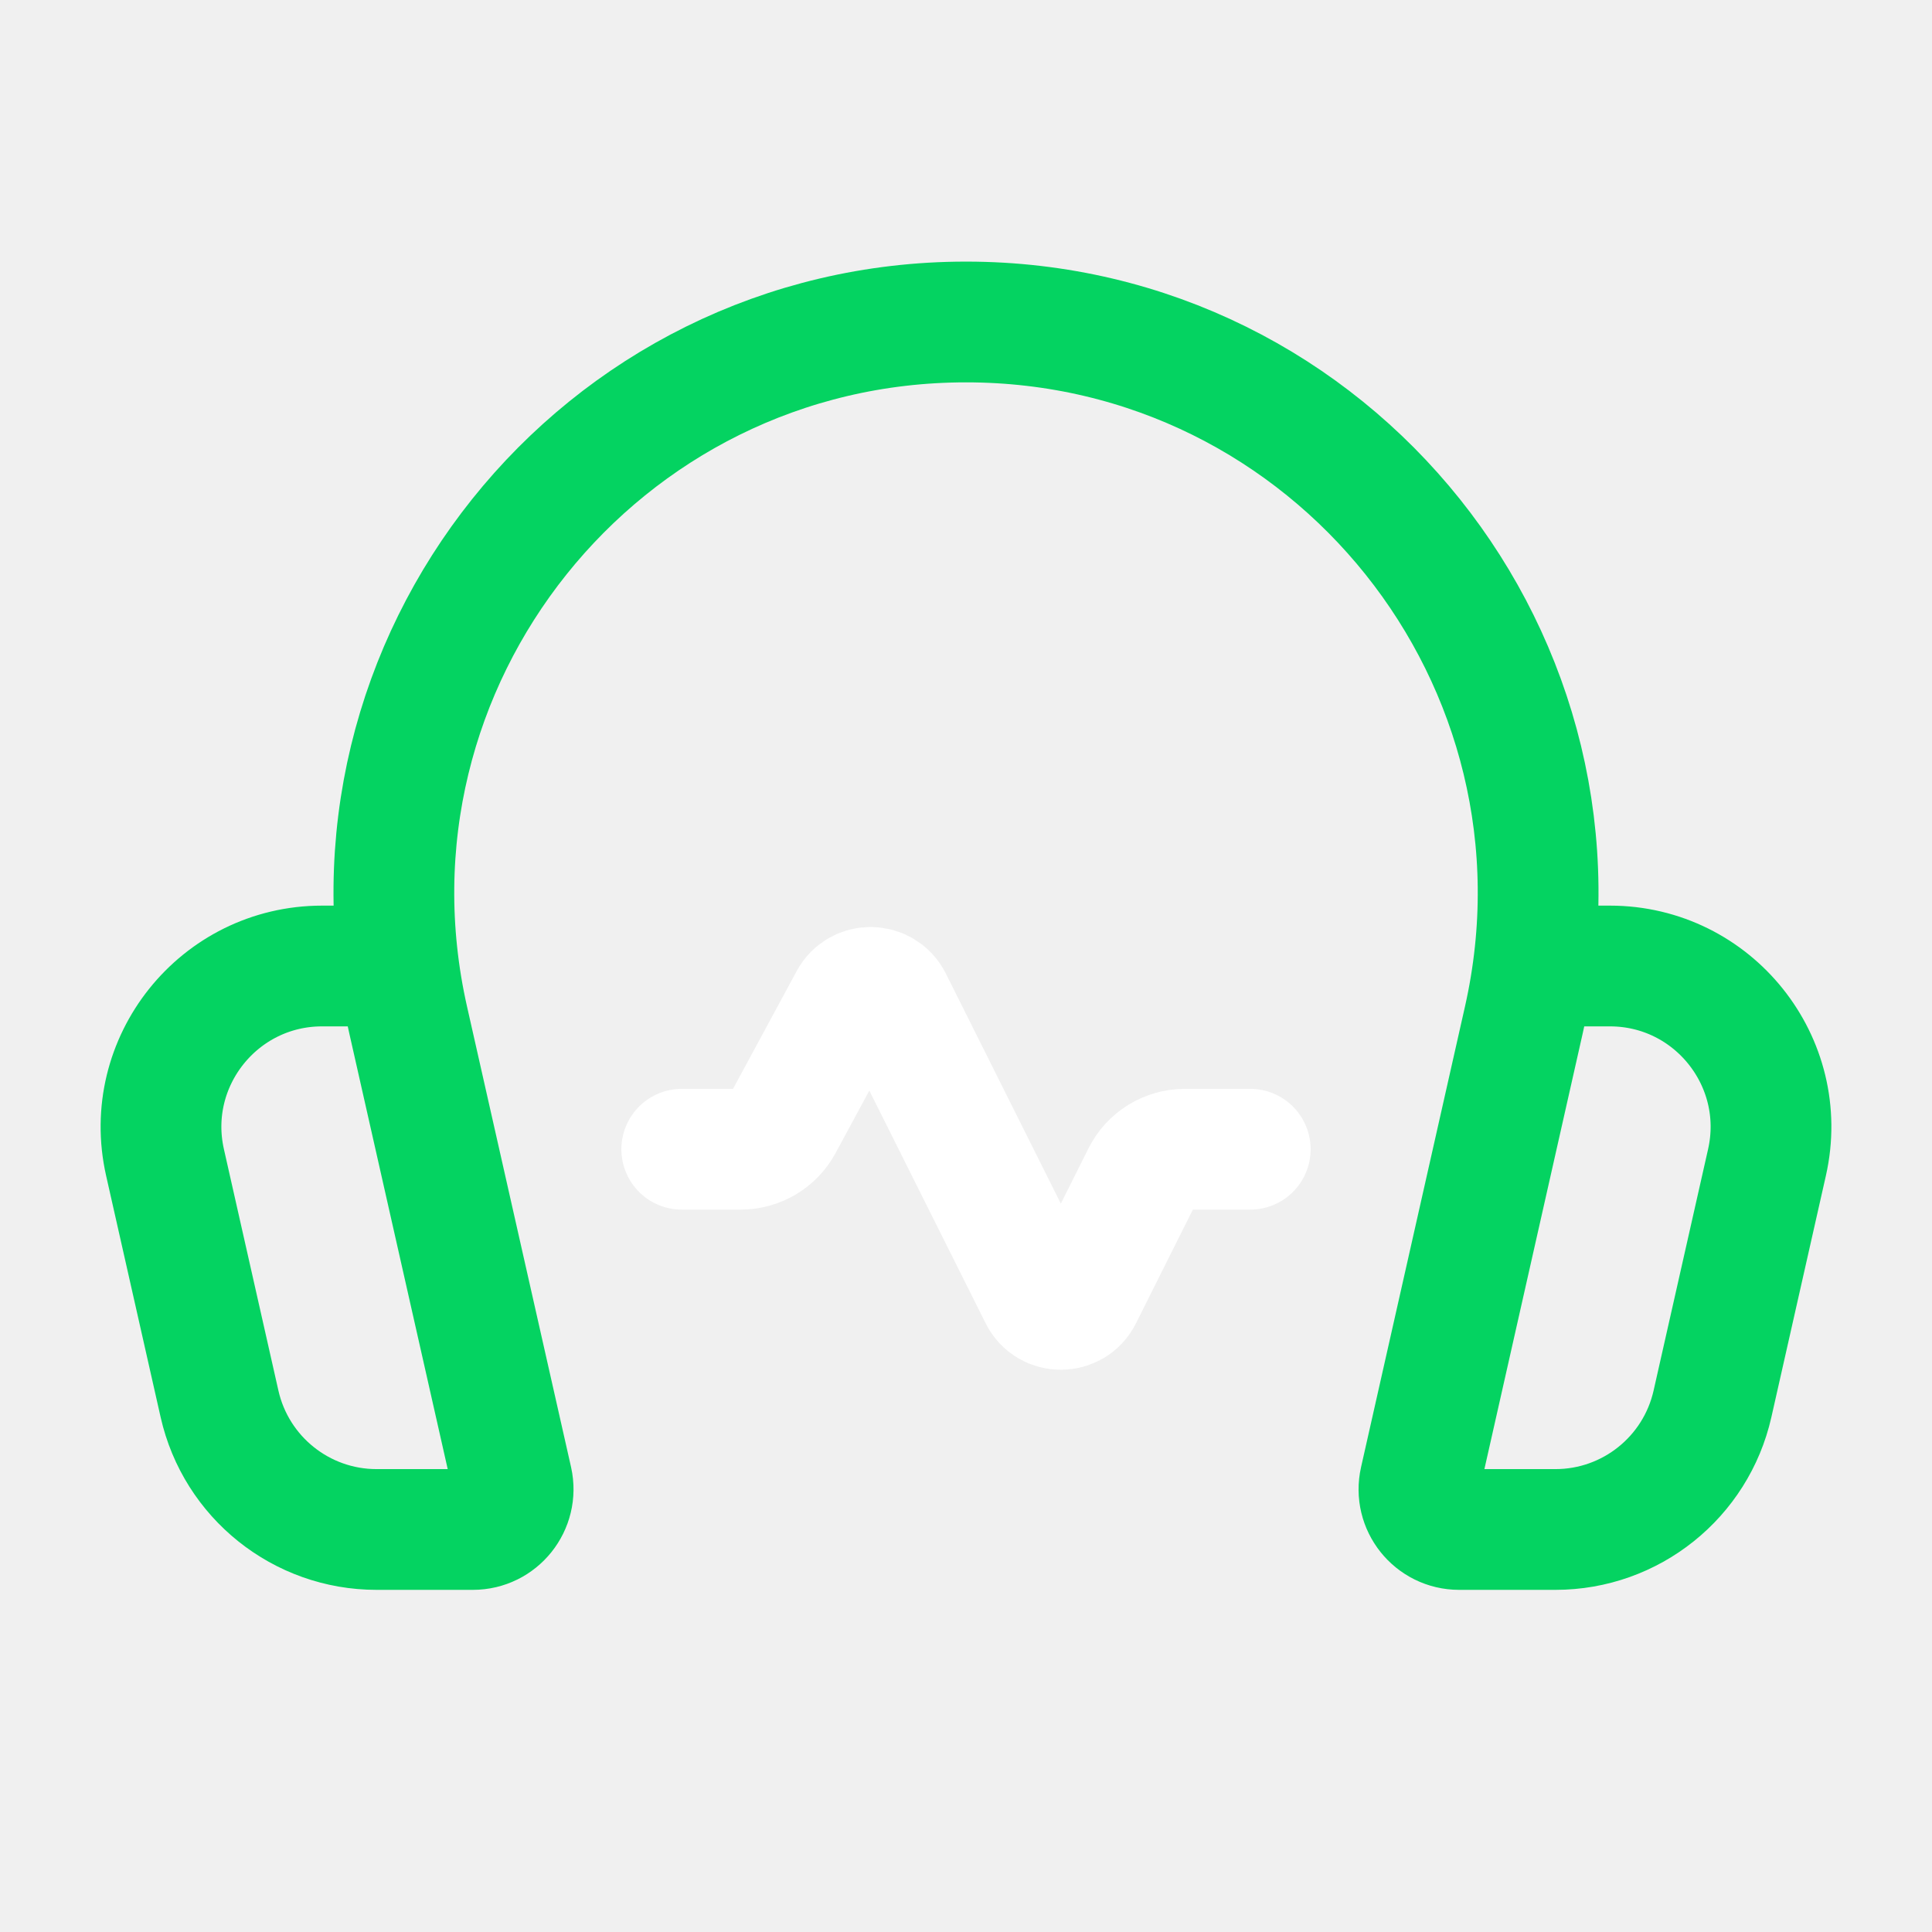
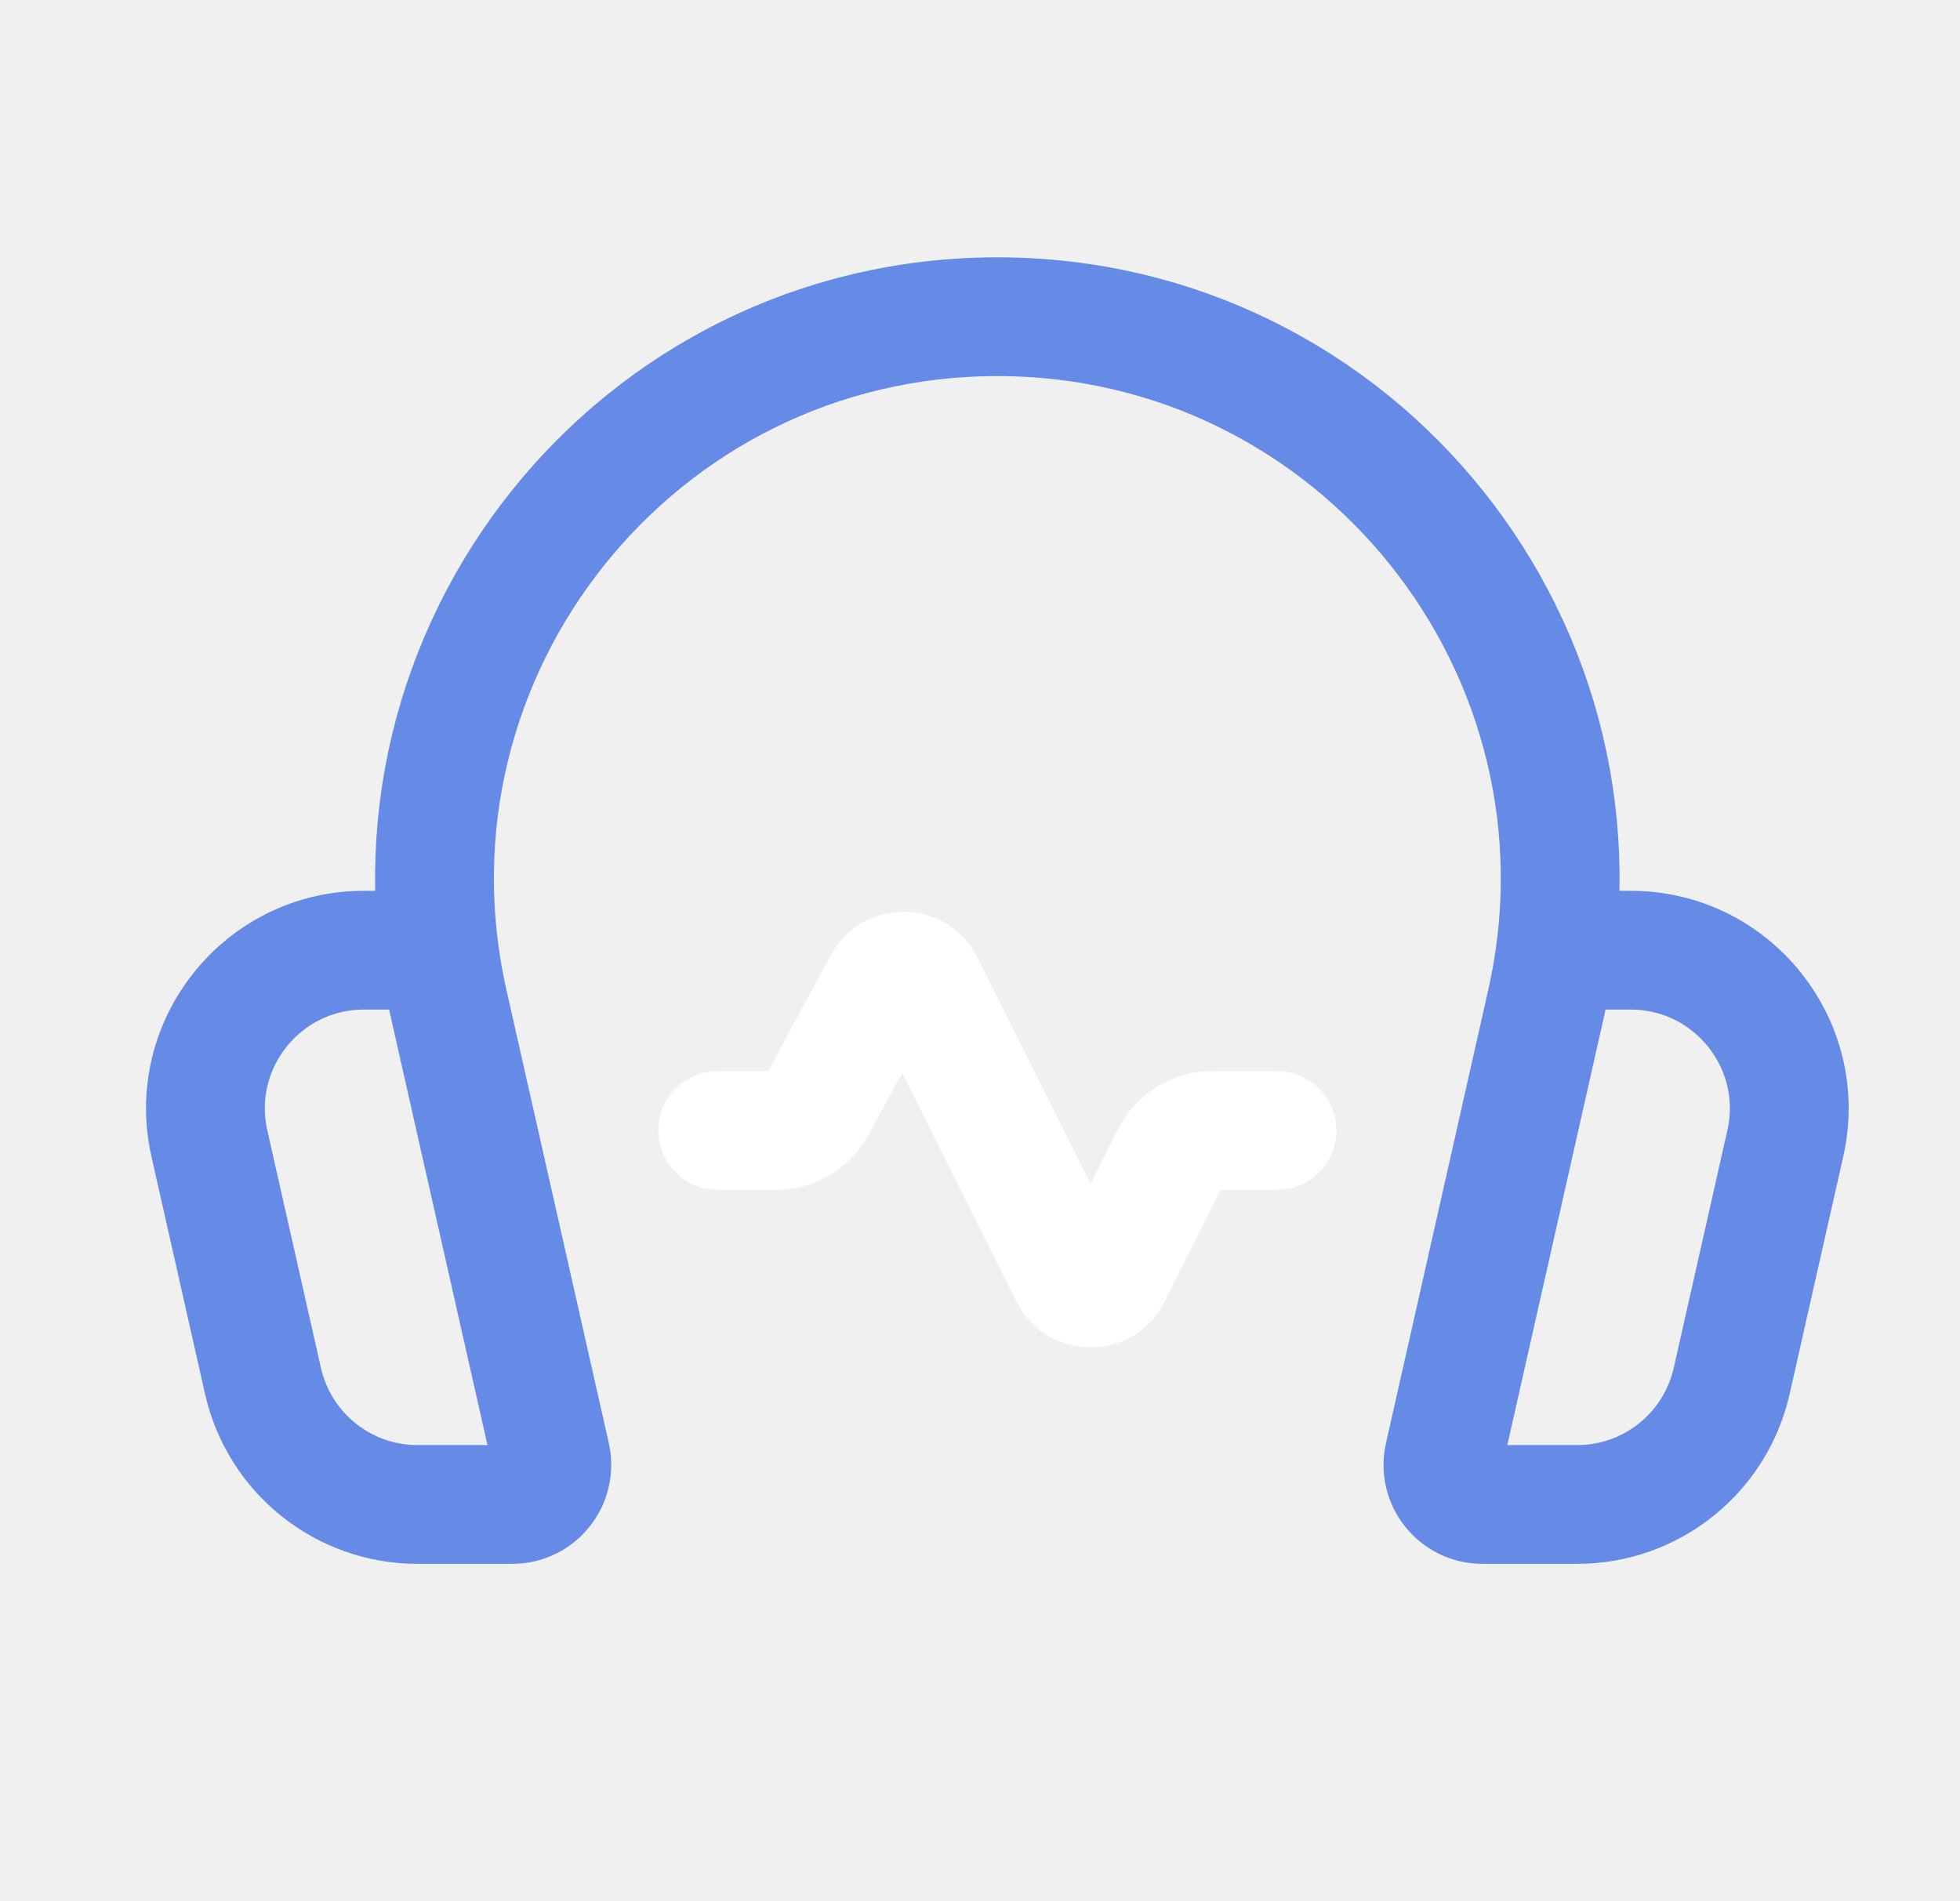
- <svg xmlns="http://www.w3.org/2000/svg" width="32" height="32" viewBox="0 0 32 32" fill="none">
-   <path d="M20.708 19.035H19.624C19.327 19.035 19.055 19.203 18.923 19.468L17.921 21.471C17.777 21.76 17.364 21.76 17.22 21.471L14.771 16.571C14.628 16.287 14.225 16.28 14.075 16.56L12.96 18.623C12.823 18.876 12.557 19.035 12.269 19.035H11.292" stroke="white" stroke-width="2" stroke-linecap="round" stroke-linejoin="round" />
-   <path d="M6.559 16H5.335C3.625 16 2.357 17.587 2.733 19.253L3.636 23.253C3.911 24.469 4.991 25.333 6.237 25.333H7.832C8.26 25.333 8.576 24.937 8.483 24.52L6.76 16.892C5.423 10.968 9.927 5.333 16 5.333V5.333V5.333C22.073 5.333 26.577 10.968 25.24 16.892L23.519 24.52C23.424 24.937 23.741 25.333 24.168 25.333H25.763C27.009 25.333 28.089 24.469 28.364 23.253L29.267 19.253C29.643 17.587 28.375 16 26.665 16H25.441" stroke="#04D361" stroke-width="2" stroke-linecap="round" stroke-linejoin="round" />
+ <svg xmlns="http://www.w3.org/2000/svg" width="33" height="32" viewBox="0 0 33 32" fill="none">
+   <path fill-rule="evenodd" clip-rule="evenodd" d="M13.986 16.085C14.524 15.089 15.953 15.119 16.456 16.122L16.457 16.124L18.363 19.936L18.819 19.023C18.82 19.022 18.82 19.022 18.82 19.021C19.122 18.415 19.741 18.035 20.416 18.035H21.5C22.052 18.035 22.5 18.482 22.5 19.035C22.5 19.587 22.052 20.035 21.5 20.035H20.549L19.609 21.916C19.608 21.917 19.608 21.917 19.608 21.918C19.096 22.944 17.63 22.944 17.117 21.917C17.117 21.917 17.117 21.917 17.117 21.916L15.191 18.063L14.631 19.099C14.32 19.674 13.718 20.035 13.061 20.035H12.084C11.532 20.035 11.084 19.587 11.084 19.035C11.084 18.482 11.532 18.035 12.084 18.035H12.933L13.986 16.086C13.986 16.086 13.986 16.085 13.986 16.085Z" fill="white" />
+   <path d="M7.351 16H6.127C4.417 16 3.149 17.587 3.525 19.253L4.428 23.253C4.703 24.469 5.783 25.333 7.029 25.333H8.624C9.052 25.333 9.368 24.937 9.275 24.52L7.552 16.892C6.215 10.968 10.719 5.333 16.792 5.333V5.333V5.333C22.865 5.333 27.369 10.968 26.032 16.892L24.311 24.52C24.216 24.937 24.533 25.333 24.96 25.333H26.555C27.801 25.333 28.881 24.469 29.156 23.253L30.059 19.253C30.435 17.587 29.167 16 27.457 16H26.233" stroke="#658BE7" stroke-width="2" stroke-linecap="round" stroke-linejoin="round" />
</svg>
